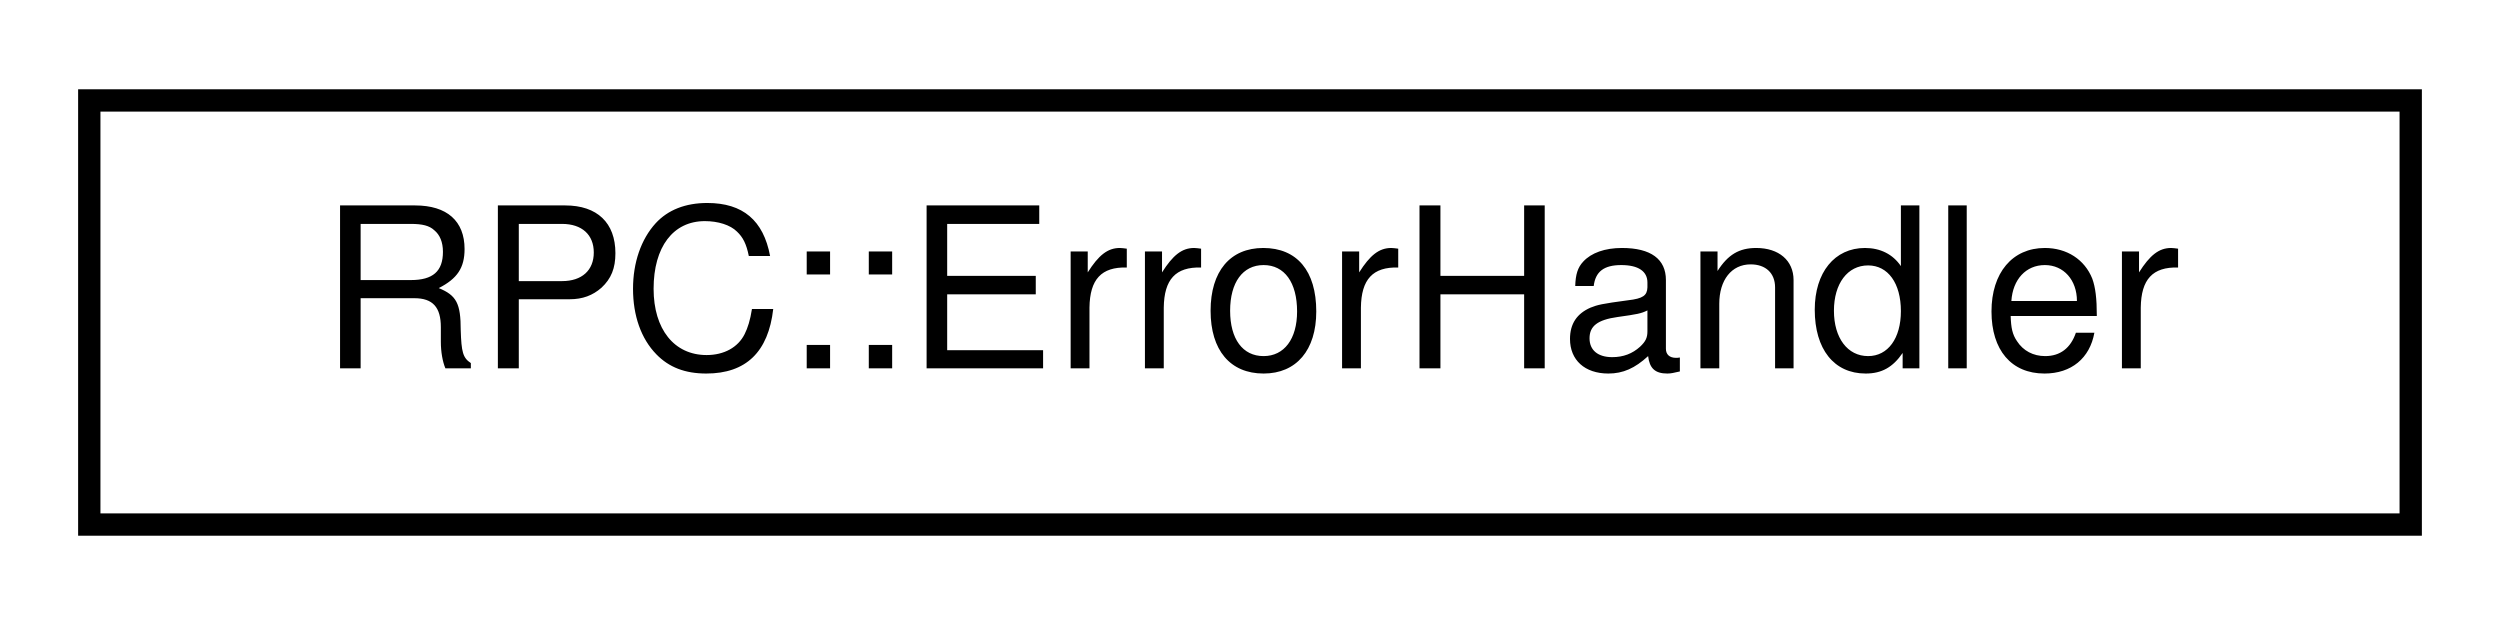
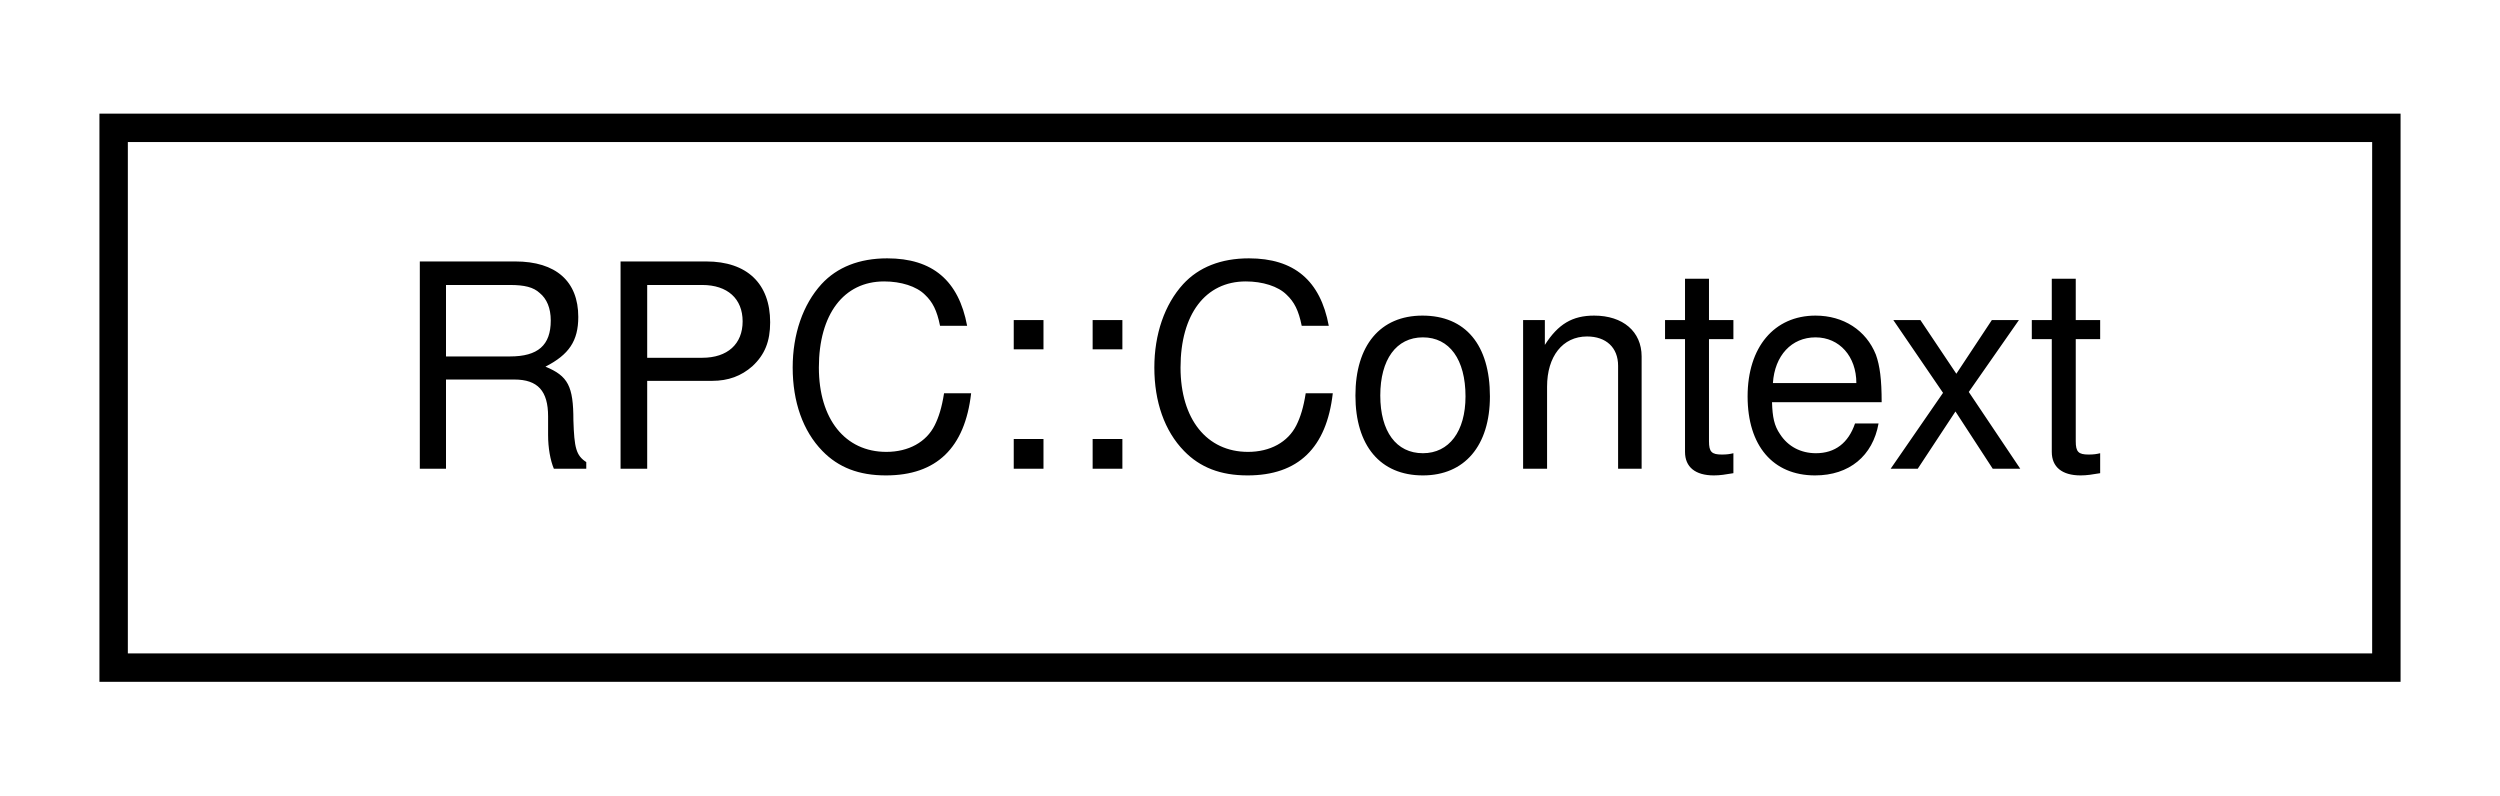
- <svg xmlns="http://www.w3.org/2000/svg" xmlns:xlink="http://www.w3.org/1999/xlink" width="112pt" height="28pt" viewBox="0.00 0.00 112.00 28.00">
+ <svg xmlns="http://www.w3.org/2000/svg" xmlns:xlink="http://www.w3.org/1999/xlink" width="88pt" height="28pt" viewBox="0.00 0.00 88.00 28.00">
  <g id="graph0" class="graph" transform="scale(1 1) rotate(0) translate(4 24)">
    <g id="node1" class="node">
      <g id="a_node1">
-         <a target="_parent" xlink:href="../libpalliate/structRPC_1_1ErrorHandler.html" xlink:title=" ">
-           <polygon fill="none" stroke="black" points="0,-0.5 0,-19.5 104,-19.5 104,-0.5 0,-0.5" />
-           <text text-anchor="middle" x="52" y="-7.5" font-family="Helvetica,sans-Serif" font-size="10.00">RPC::ErrorHandler</text>
+         <a target="_parent" xlink:href="../libpalliate/structRPC_1_1Context.html" xlink:title=" ">
+           <polygon fill="none" stroke="black" points="0,-0.5 0,-19.5 80,-19.5 80,-0.5 0,-0.5" />
+           <text text-anchor="middle" x="40" y="-7.5" font-family="Helvetica,sans-Serif" font-size="10.00">RPC::Context</text>
        </a>
      </g>
    </g>
  </g>
</svg>
